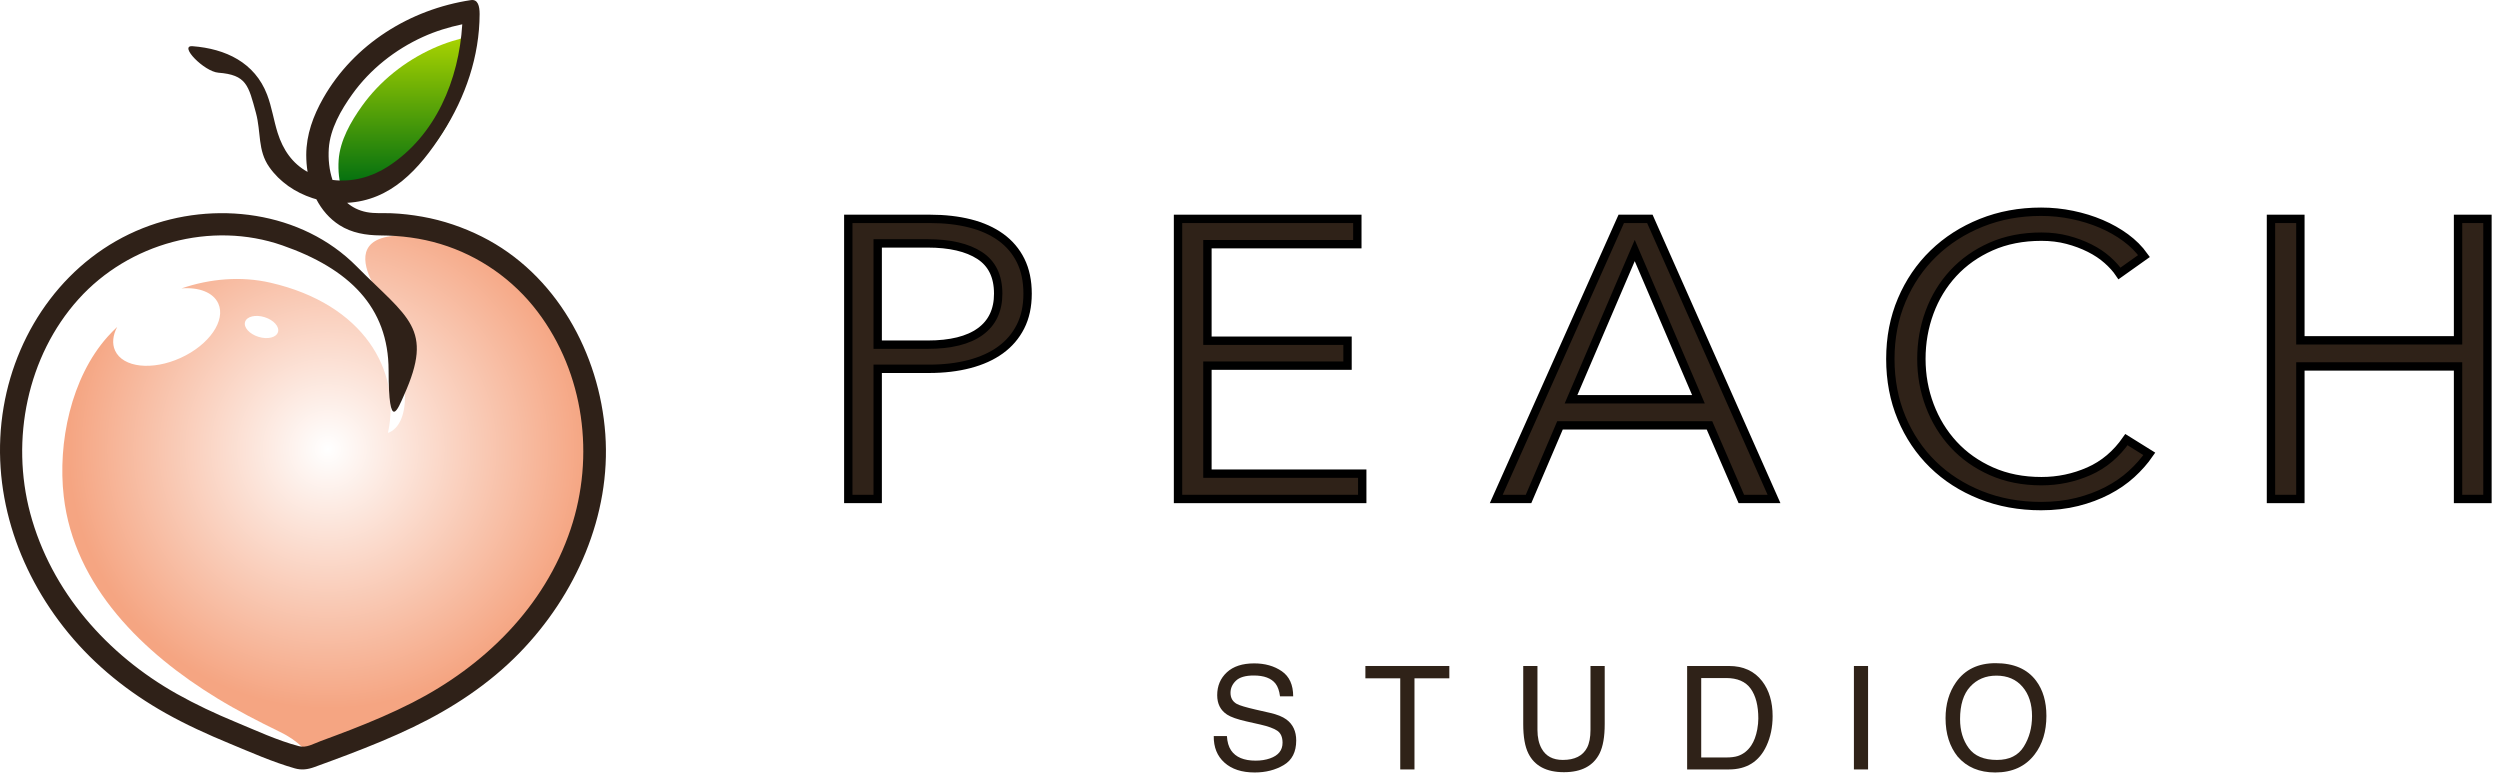
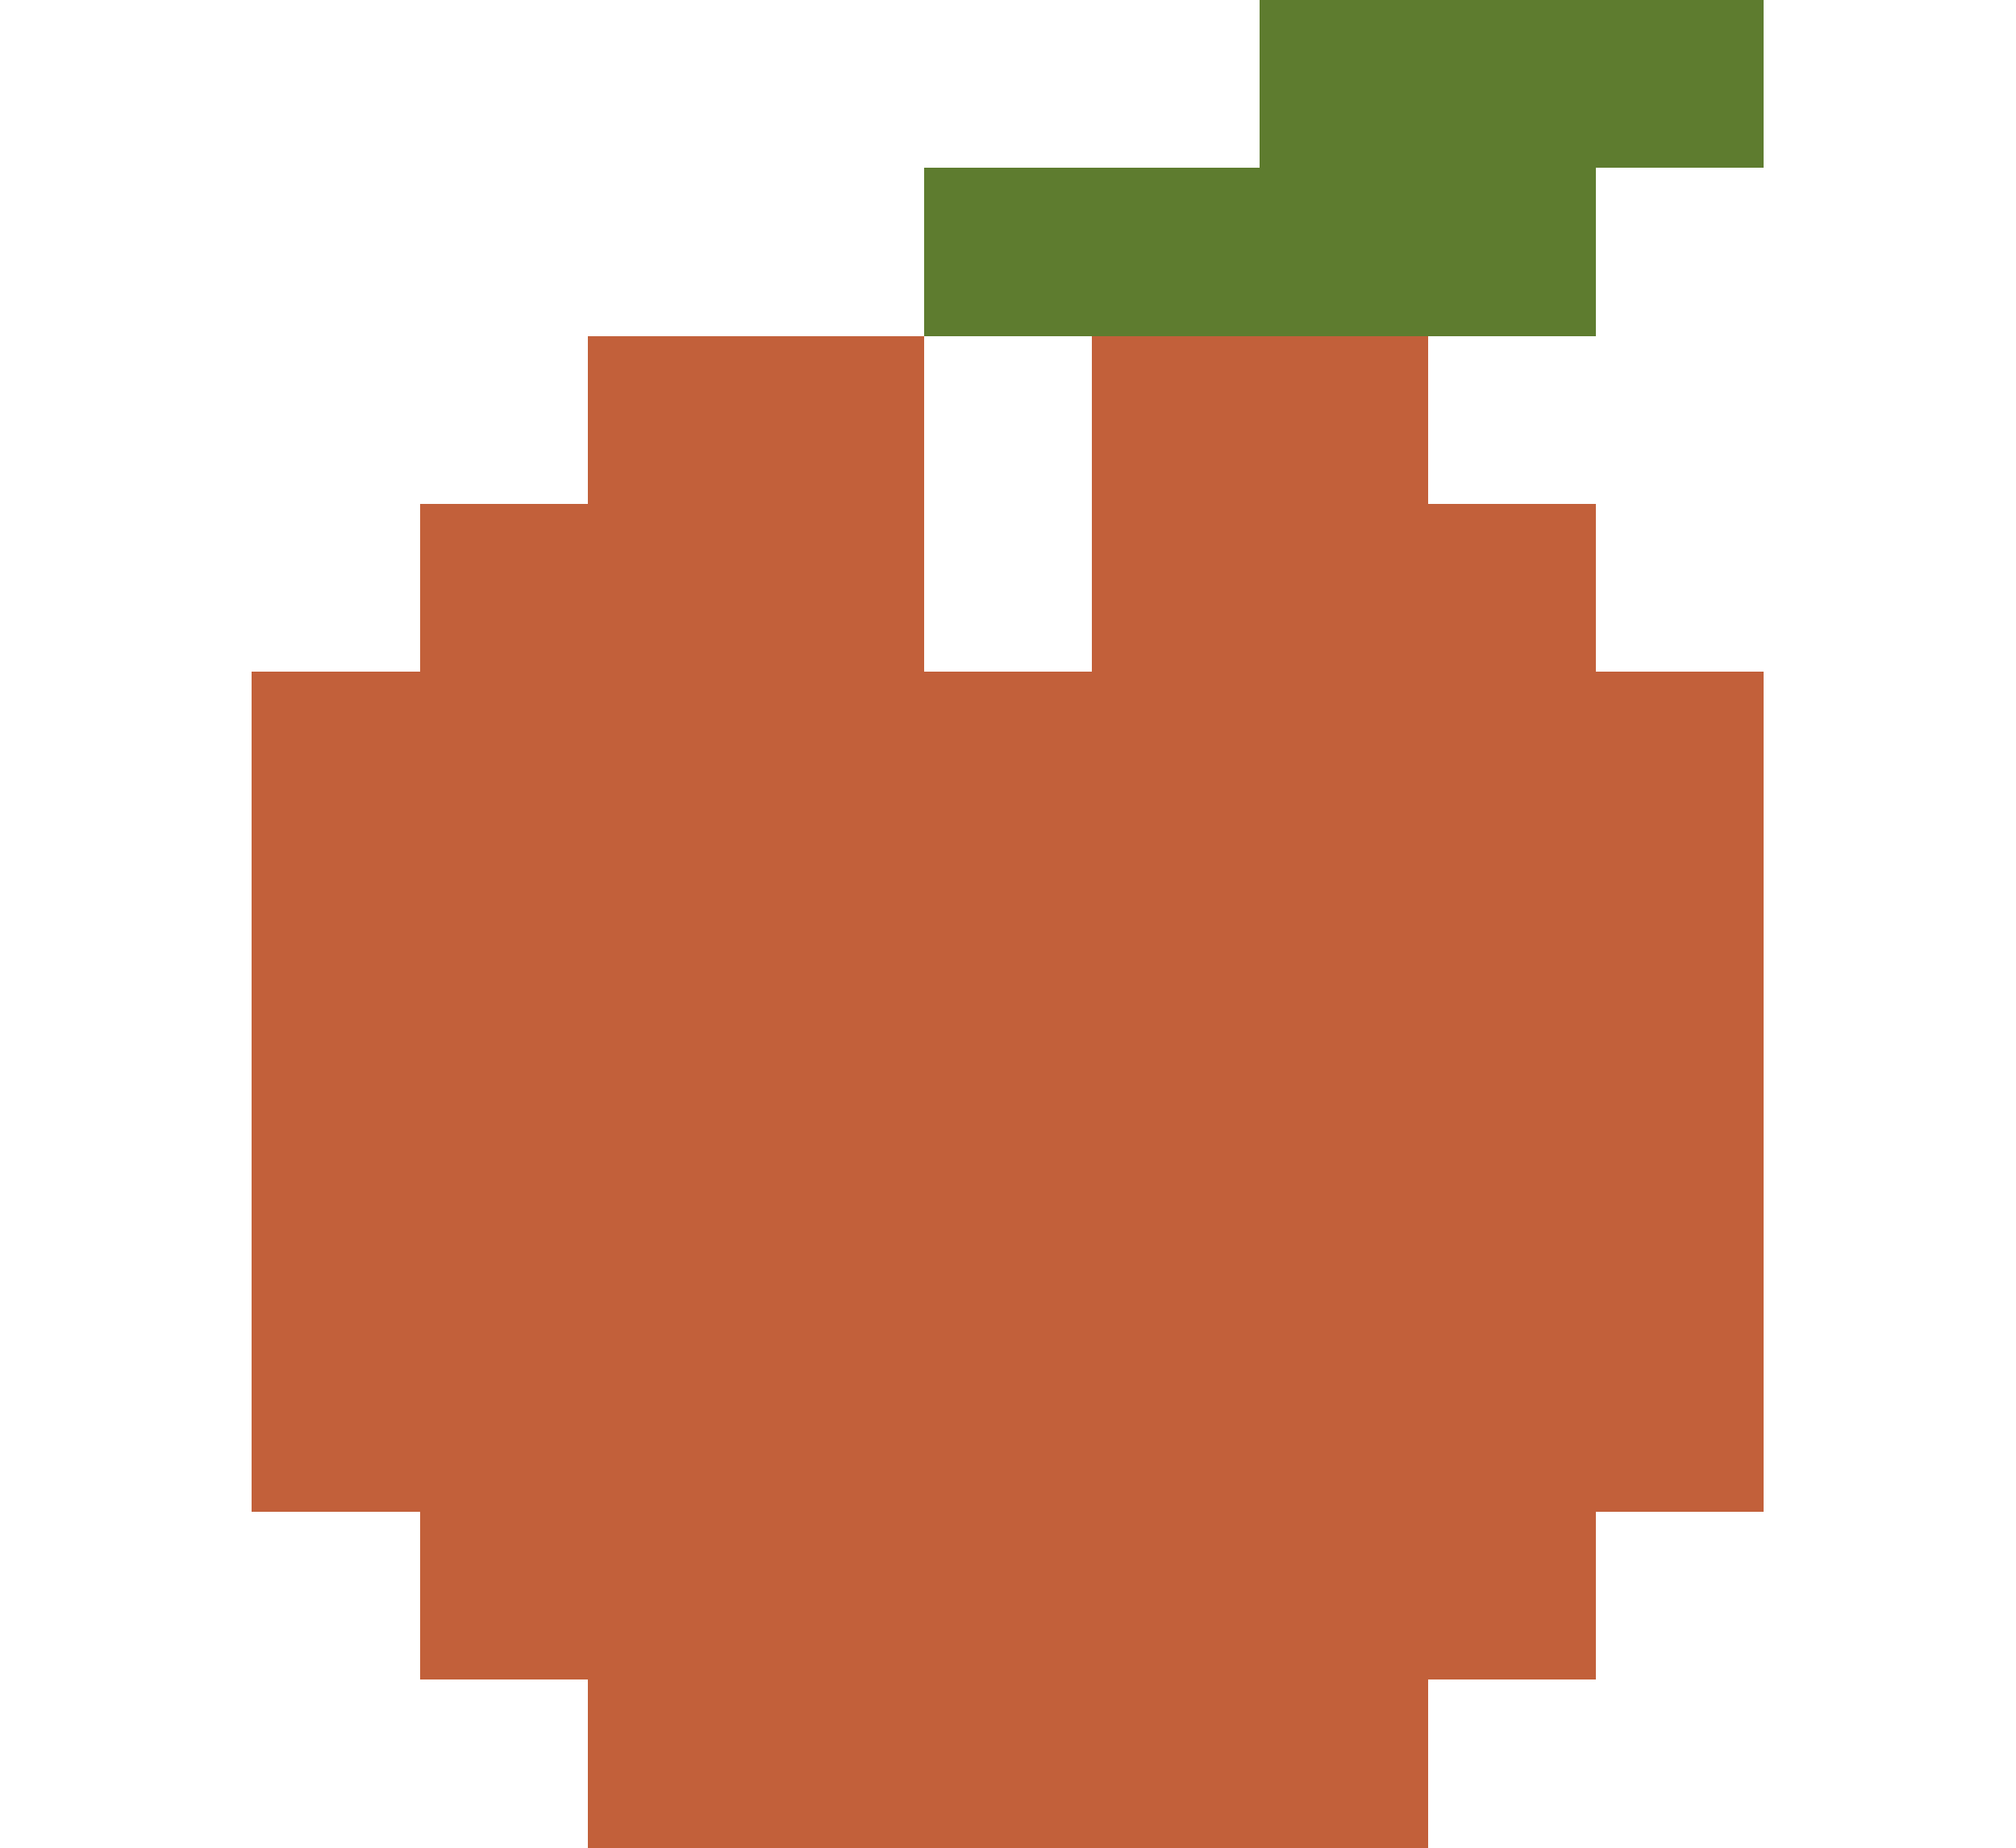
- <svg xmlns="http://www.w3.org/2000/svg" version="1.1" x="0" y="0" width="896.7" height="277.07" viewBox="0, 0, 896.7, 277.07">
-   <defs>
-     <radialGradient id="Gradient_1" gradientUnits="userSpaceOnUse" cx="167.242" cy="228.044" r="93.003">
-       <stop offset="0" stop-color="#FFFFFF" />
-       <stop offset="1" stop-color="#F5A582" />
-     </radialGradient>
-     <linearGradient id="Gradient_2" gradientUnits="userSpaceOnUse" x1="194.211" y1="79.816" x2="194.211" y2="133.677">
-       <stop offset="0" stop-color="#AAD400" />
-       <stop offset="1" stop-color="#006E10" />
-     </linearGradient>
-   </defs>
-   <g id="Layer_1" transform="translate(-49.65, -66.938)">
-     <path d="M149.358,186.065 C148.75,188.013 145.619,188.77 142.356,187.755 C139.097,186.741 136.948,184.341 137.556,182.393 C138.16,180.445 141.295,179.685 144.551,180.7 C147.814,181.714 149.963,184.118 149.358,186.065 z M232.712,163.475 C229.34,160.739 214.007,154.169 209.749,153.296 C160.154,143.128 189.019,177.041 189.019,177.041 L188.583,181.725 C202.694,219.285 188.791,222.19 188.791,222.19 C193.69,199.945 180.171,176.027 146.605,168.328 C136.159,165.935 125.028,166.865 114.753,170.382 C120.96,169.897 126.11,171.778 127.937,175.776 C130.726,181.884 124.707,190.618 114.484,195.288 C104.265,199.957 93.717,198.791 90.925,192.683 C89.769,190.152 90.129,187.168 91.674,184.21 C90.479,185.337 89.327,186.507 88.238,187.727 C75.117,202.432 70.303,225.765 72.516,244.988 C76.224,277.286 101.151,301.303 127.591,317.422 C134.852,321.849 142.398,325.728 150.041,329.447 C157.333,333.002 159.532,336.736 159.532,336.736 C159.532,336.736 165,334.431 163.07,337.399 C181.631,330.616 200.238,323.442 216.396,312.116 C240.04,295.546 257.622,269.689 261.645,241.099 C265.671,212.509 255.126,181.672 232.712,163.475" fill="url(#Gradient_1)" id="path20" />
-     <path d="M171.113,124.385 C170.866,128.118 171.256,132.073 172.44,135.636 C179.373,136.544 186.364,134.664 192.227,130.902 C209.494,119.826 217.776,99.678 218.986,79.813 C214.16,80.834 209.419,82.278 204.922,84.32 C194.903,88.869 185.928,95.952 179.509,104.93 C175.493,110.546 171.581,117.329 171.113,124.385" fill="url(#Gradient_2)" id="path24" />
-     <path d="M167.583,120.221 C168.053,113.166 171.967,106.381 175.983,100.764 C182.398,91.787 191.374,84.704 201.396,80.157 C205.893,78.115 210.632,76.671 215.456,75.65 C214.25,95.516 205.968,115.663 188.702,126.738 C182.835,130.499 175.844,132.377 168.91,131.474 C167.726,127.909 167.338,123.953 167.583,120.221 z M266.765,222.637 C264.691,193.659 249.016,165.108 222.486,151.81 C215.762,148.437 208.554,145.982 201.143,144.666 C197.475,144.011 193.75,143.577 190.025,143.424 C187.065,143.307 184.02,143.588 181.096,143.008 C178.313,142.456 176.022,141.282 174.155,139.681 C189.759,138.877 199.972,127.776 208.401,114.595 C216.637,101.713 221.624,87.156 221.681,71.986 C221.688,69.14 221.074,66.595 218.558,66.976 C196.71,70.285 176.616,82.754 165.58,102.162 C162.005,108.445 159.511,115.219 159.493,122.512 C159.49,124.533 159.653,126.578 159.977,128.599 C154.537,125.604 151.165,120.676 149.254,114.642 C147.824,110.113 147.155,105.349 145.458,100.906 C141.046,89.34 130.558,84.423 118.725,83.509 C113.581,83.11 122.859,92.619 127.975,93.014 C138.058,93.793 138.754,97.511 141.443,107.401 C143.333,114.357 142,120.865 146.244,126.884 C150.023,132.242 155.537,135.956 161.727,137.995 C162.193,138.148 162.656,138.28 163.122,138.411 C165.047,142.118 167.779,145.367 171.426,147.7 C175.83,150.515 180.968,151.34 186.101,151.379 C193.448,151.436 200.585,152.315 207.64,154.453 C221.497,158.655 233.704,167.175 242.452,178.72 C259.223,200.849 263.065,230.595 254.338,256.694 C244.989,284.643 223.343,305.832 197.497,318.992 C190.363,322.623 182.992,325.754 175.535,328.655 C171.952,330.048 168.348,331.393 164.741,332.719 C162.08,333.697 159.568,335.29 156.878,334.578 C149.169,332.54 141.431,328.934 134.07,325.881 C126.901,322.911 119.85,319.616 113.086,315.816 C88.108,301.789 67.985,279.059 60.489,251.041 C53.438,224.668 59.365,194.723 77.822,174.223 C95.835,154.215 125.343,146.043 150.933,154.955 C174.806,163.269 189.019,177.041 189.033,199.813 C189.047,222.759 192.457,213.368 194.566,208.667 C205.396,184.542 196.01,181.147 177.605,162.525 C157.892,142.584 126.403,138.664 100.905,148.768 C73.93,159.452 55.743,184.672 50.947,212.956 C45.991,242.188 55.551,271.334 74.183,294.004 C83.828,305.741 95.821,315.31 109.041,322.732 C116.416,326.875 124.126,330.375 131.939,333.606 C139.563,336.759 147.447,340.271 155.384,342.533 C157.832,343.23 160.045,342.936 162.414,342.07 C166.452,340.602 170.483,339.124 174.5,337.597 C182.412,334.584 190.275,331.383 197.909,327.704 C211.962,320.936 225.08,312.303 236.002,301.093 C256.149,280.41 268.854,251.811 266.765,222.637" fill="#2F2118" id="path28" />
-   </g>
-   <g id="Layer_2" transform="translate(-49.65, -66.938)">
-     <g>
-       <path d="M353.914,145.441 L383.215,145.441 Q391.126,145.441 397.572,147.073 Q404.018,148.704 408.633,152.039 Q413.248,155.374 415.739,160.412 Q418.229,165.449 418.229,172.261 Q418.229,179.072 415.666,184.109 Q413.102,189.147 408.487,192.482 Q403.872,195.817 397.352,197.519 Q390.833,199.222 382.922,199.222 L364.462,199.222 L364.462,245.909 L353.914,245.909 z M364.462,190.566 L382.336,190.566 Q394.789,190.566 401.235,185.883 Q407.681,181.2 407.681,172.261 Q407.681,162.895 401.015,158.567 Q394.349,154.239 382.336,154.239 L364.462,154.239 z" fill="#2F2218" />
-       <path d="M353.914,145.441 L383.215,145.441 Q391.126,145.441 397.572,147.073 Q404.018,148.704 408.633,152.039 Q413.248,155.374 415.739,160.412 Q418.229,165.449 418.229,172.261 Q418.229,179.072 415.666,184.109 Q413.102,189.147 408.487,192.482 Q403.872,195.817 397.352,197.519 Q390.833,199.222 382.922,199.222 L364.462,199.222 L364.462,245.909 L353.914,245.909 z M364.462,190.566 L382.336,190.566 Q394.789,190.566 401.235,185.883 Q407.681,181.2 407.681,172.261 Q407.681,162.895 401.015,158.567 Q394.349,154.239 382.336,154.239 L364.462,154.239 z" fill-opacity="0" stroke="#000000" stroke-width="3" />
+ <svg xmlns="http://www.w3.org/2000/svg" width="240" height="220" viewBox="0 0 240 220" shape-rendering="crispEdges">
+   <g transform="translate(10,0)">
+     <g fill="#5E7C2F">
+       <rect x="140" y="0" width="60" height="20" />
+       <rect x="100" y="20" width="80" height="20" />
    </g>
-     <g>
-       <path d="M482.731,236.827 L538.257,236.827 L538.257,245.909 L472.183,245.909 L472.183,145.441 L536.499,145.441 L536.499,154.523 L482.731,154.523 L482.731,189.147 L532.982,189.147 L532.982,198.087 L482.731,198.087 z" fill="#2F2218" />
-       <path d="M482.731,236.827 L538.257,236.827 L538.257,245.909 L472.183,245.909 L472.183,145.441 L536.499,145.441 L536.499,154.523 L482.731,154.523 L482.731,189.147 L532.982,189.147 L532.982,198.087 L482.731,198.087 z" fill-opacity="0" stroke="#000000" stroke-width="3" />
+     <g fill="#C2603A">
+       <rect x="60" y="40" width="40" height="20" />
+       <rect x="120" y="40" width="40" height="20" />
+       <rect x="40" y="60" width="60" height="20" />
+       <rect x="120" y="60" width="60" height="20" />
+       <rect x="20" y="80" width="180" height="100" />
+       <rect x="40" y="180" width="140" height="20" />
+       <rect x="60" y="200" width="100" height="20" />
    </g>
-     <g>
-       <path d="M597.905,245.909 L586.331,245.909 L631.161,145.441 L641.416,145.441 L685.954,245.909 L674.233,245.909 L662.806,219.515 L609.185,219.515 z M613.141,210.149 L658.85,210.149 L635.996,156.793 z" fill="#2F2218" />
-       <path d="M597.905,245.909 L586.331,245.909 L631.161,145.441 L641.416,145.441 L685.954,245.909 L674.233,245.909 L662.806,219.515 L609.185,219.515 z M613.141,210.149 L658.85,210.149 L635.996,156.793 z" fill-opacity="0" stroke="#000000" stroke-width="3" />
-     </g>
-     <g>
-       <path d="M820.563,229.732 Q817.926,233.563 814.19,236.969 Q810.454,240.374 805.546,242.929 Q800.638,245.483 794.705,246.973 Q788.771,248.463 781.739,248.463 Q770.019,248.463 760.056,244.49 Q750.094,240.516 742.915,233.492 Q735.737,226.468 731.708,216.818 Q727.679,207.169 727.679,195.675 Q727.679,184.18 731.781,174.531 Q735.883,164.882 743.135,157.857 Q750.387,150.833 760.276,146.86 Q770.165,142.886 781.739,142.886 Q787.453,142.886 792.947,144.022 Q798.441,145.157 803.275,147.214 Q808.11,149.272 812.066,152.181 Q816.021,155.09 818.658,158.78 L809.868,165.023 Q808.257,162.611 805.546,160.199 Q802.836,157.786 799.173,155.942 Q795.511,154.097 791.189,152.962 Q786.867,151.826 781.886,151.826 Q771.777,151.826 763.792,155.374 Q755.808,158.922 750.241,164.952 Q744.674,170.983 741.743,178.93 Q738.813,186.877 738.813,195.675 Q738.813,204.473 741.817,212.419 Q744.82,220.366 750.387,226.397 Q755.954,232.428 763.939,235.975 Q771.923,239.523 781.886,239.523 Q790.822,239.523 798.88,235.975 Q806.938,232.428 812.359,224.623 z" fill="#2F2218" />
-       <path d="M820.563,229.732 Q817.926,233.563 814.19,236.969 Q810.454,240.374 805.546,242.929 Q800.638,245.483 794.705,246.973 Q788.771,248.463 781.739,248.463 Q770.019,248.463 760.056,244.49 Q750.094,240.516 742.915,233.492 Q735.737,226.468 731.708,216.818 Q727.679,207.169 727.679,195.675 Q727.679,184.18 731.781,174.531 Q735.883,164.882 743.135,157.857 Q750.387,150.833 760.276,146.86 Q770.165,142.886 781.739,142.886 Q787.453,142.886 792.947,144.022 Q798.441,145.157 803.275,147.214 Q808.11,149.272 812.066,152.181 Q816.021,155.09 818.658,158.78 L809.868,165.023 Q808.257,162.611 805.546,160.199 Q802.836,157.786 799.173,155.942 Q795.511,154.097 791.189,152.962 Q786.867,151.826 781.886,151.826 Q771.777,151.826 763.792,155.374 Q755.808,158.922 750.241,164.952 Q744.674,170.983 741.743,178.93 Q738.813,186.877 738.813,195.675 Q738.813,204.473 741.817,212.419 Q744.82,220.366 750.387,226.397 Q755.954,232.428 763.939,235.975 Q771.923,239.523 781.886,239.523 Q790.822,239.523 798.88,235.975 Q806.938,232.428 812.359,224.623 z" fill-opacity="0" stroke="#000000" stroke-width="3" />
-     </g>
-     <g>
-       <path d="M864.203,145.441 L874.751,145.441 L874.751,189.005 L931.302,189.005 L931.302,145.441 L941.85,145.441 L941.85,245.909 L931.302,245.909 L931.302,198.371 L874.751,198.371 L874.751,245.909 L864.203,245.909 z" fill="#2F2218" />
-       <path d="M864.203,145.441 L874.751,145.441 L874.751,189.005 L931.302,189.005 L931.302,145.441 L941.85,145.441 L941.85,245.909 L931.302,245.909 L931.302,198.371 L874.751,198.371 L874.751,245.909 L864.203,245.909 z" fill-opacity="0" stroke="#000000" stroke-width="3" />
-     </g>
-     <path d="M489.721,330.949 Q489.898,334.106 491.211,336.076 Q493.712,339.764 500.027,339.764 Q502.856,339.764 505.179,338.956 Q509.676,337.39 509.676,333.348 Q509.676,330.317 507.781,329.029 Q505.861,327.766 501.77,326.831 L496.743,325.695 Q491.817,324.583 489.771,323.245 Q486.235,320.921 486.235,316.298 Q486.235,311.297 489.696,308.089 Q493.156,304.881 499.496,304.881 Q505.331,304.881 509.41,307.698 Q513.49,310.514 513.49,316.702 L508.766,316.702 Q508.387,313.722 507.15,312.131 Q504.851,309.226 499.345,309.226 Q494.899,309.226 492.954,311.095 Q491.009,312.964 491.009,315.439 Q491.009,318.167 493.282,319.43 Q494.773,320.239 500.027,321.451 L505.23,322.638 Q508.994,323.497 511.04,324.987 Q514.576,327.589 514.576,332.54 Q514.576,338.703 510.092,341.355 Q505.609,344.008 499.673,344.008 Q492.752,344.008 488.837,340.471 Q484.922,336.96 484.997,330.949 z" fill="#2F2218" />
-     <path d="M569.498,305.816 L569.498,310.236 L556.994,310.236 L556.994,342.921 L551.892,342.921 L551.892,310.236 L539.389,310.236 L539.389,305.816 z" fill="#2F2218" />
-     <path d="M601.105,305.816 L601.105,328.751 Q601.105,332.793 602.621,335.47 Q604.869,339.511 610.198,339.511 Q616.589,339.511 618.888,335.142 Q620.125,332.767 620.125,328.751 L620.125,305.816 L625.228,305.816 L625.228,326.655 Q625.228,333.5 623.384,337.188 Q619.999,343.907 610.603,343.907 Q601.206,343.907 597.847,337.188 Q596.003,333.5 596.003,326.655 L596.003,305.816 z" fill="#2F2218" />
-     <path d="M668.808,338.627 Q671.359,338.627 673.001,338.097 Q675.931,337.112 677.8,334.308 Q679.291,332.06 679.947,328.549 Q680.326,326.452 680.326,324.659 Q680.326,317.763 677.586,313.949 Q674.845,310.135 668.758,310.135 L659.841,310.135 L659.841,338.627 z M654.789,305.816 L669.818,305.816 Q677.472,305.816 681.69,311.246 Q685.454,316.147 685.454,323.8 Q685.454,329.711 683.231,334.485 Q679.316,342.921 669.768,342.921 L654.789,342.921 z" fill="#2F2218" />
-     <path d="M714.611,305.816 L719.688,305.816 L719.688,342.921 L714.611,342.921 z" fill="#2F2218" />
-     <path d="M765.416,304.805 Q775.242,304.805 779.965,311.12 Q783.653,316.046 783.653,323.724 Q783.653,332.035 779.435,337.541 Q774.484,344.008 765.315,344.008 Q756.752,344.008 751.852,338.35 Q747.482,332.894 747.482,324.558 Q747.482,317.031 751.22,311.676 Q756.019,304.805 765.416,304.805 z M765.921,339.511 Q772.564,339.511 775.532,334.75 Q778.5,329.989 778.5,323.8 Q778.5,317.258 775.077,313.267 Q771.655,309.276 765.719,309.276 Q759.96,309.276 756.322,313.229 Q752.685,317.182 752.685,324.886 Q752.685,331.05 755.805,335.281 Q758.924,339.511 765.921,339.511 z" fill="#2F2218" />
  </g>
</svg>
